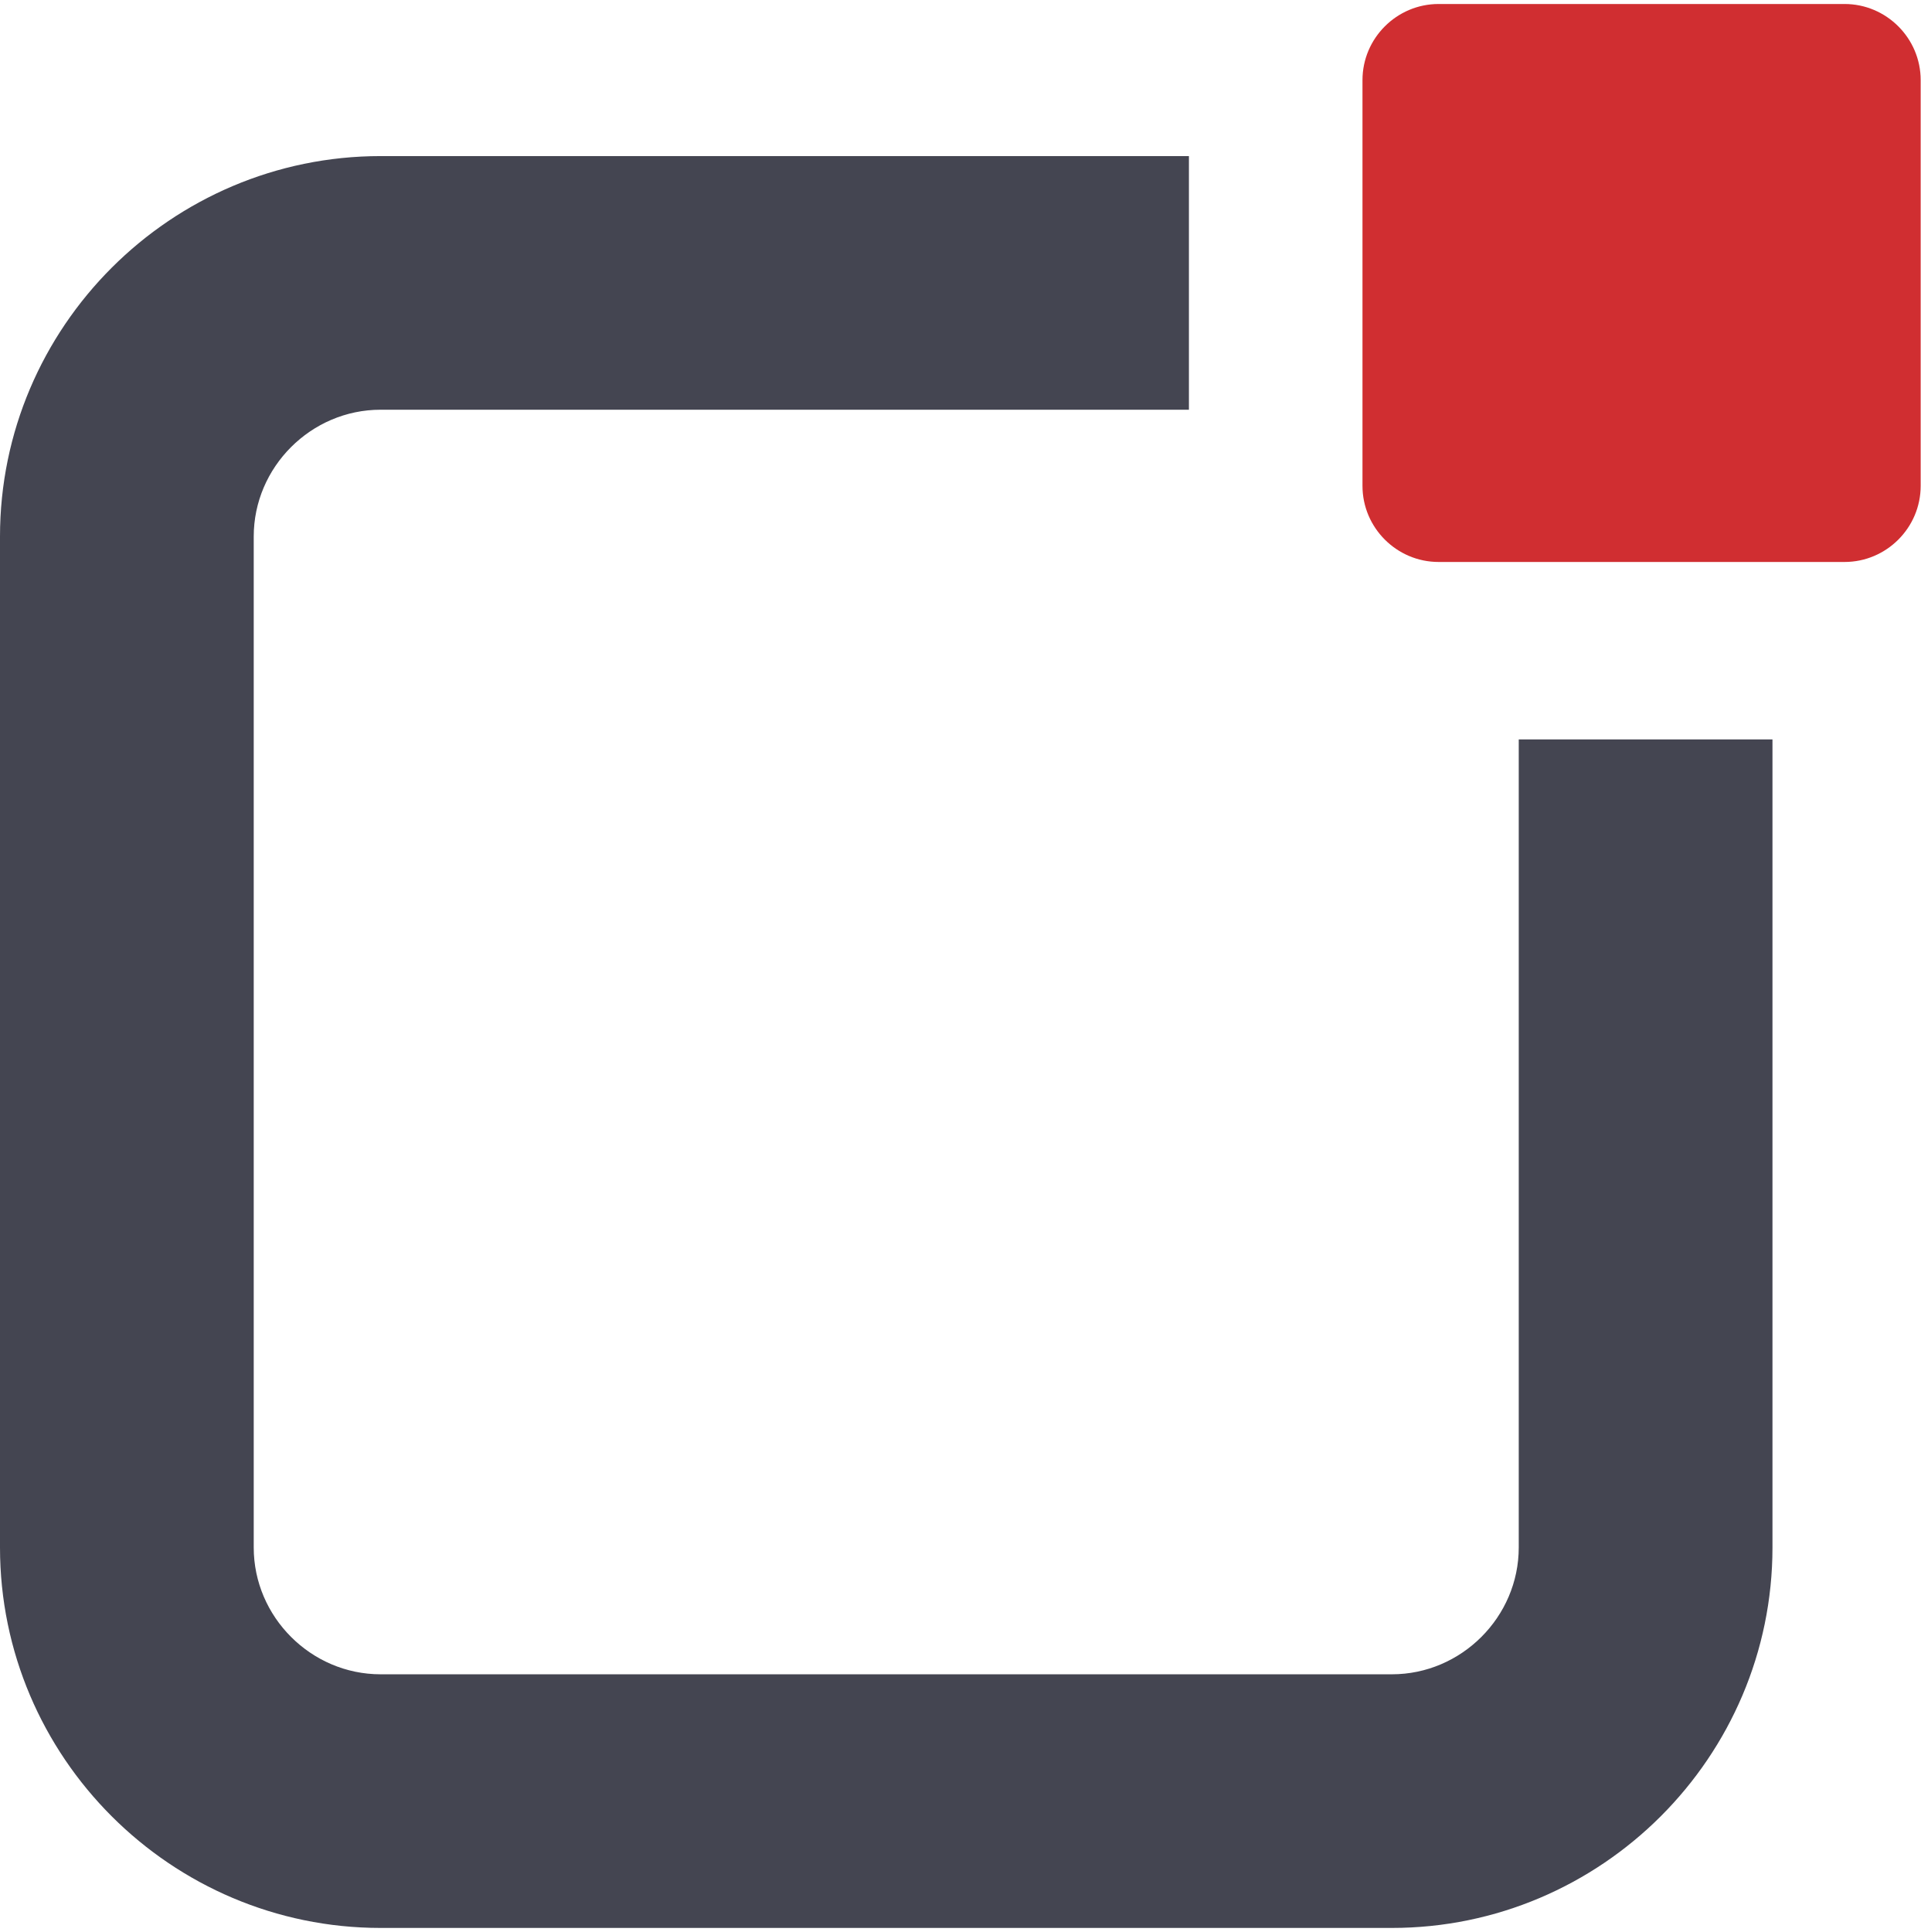
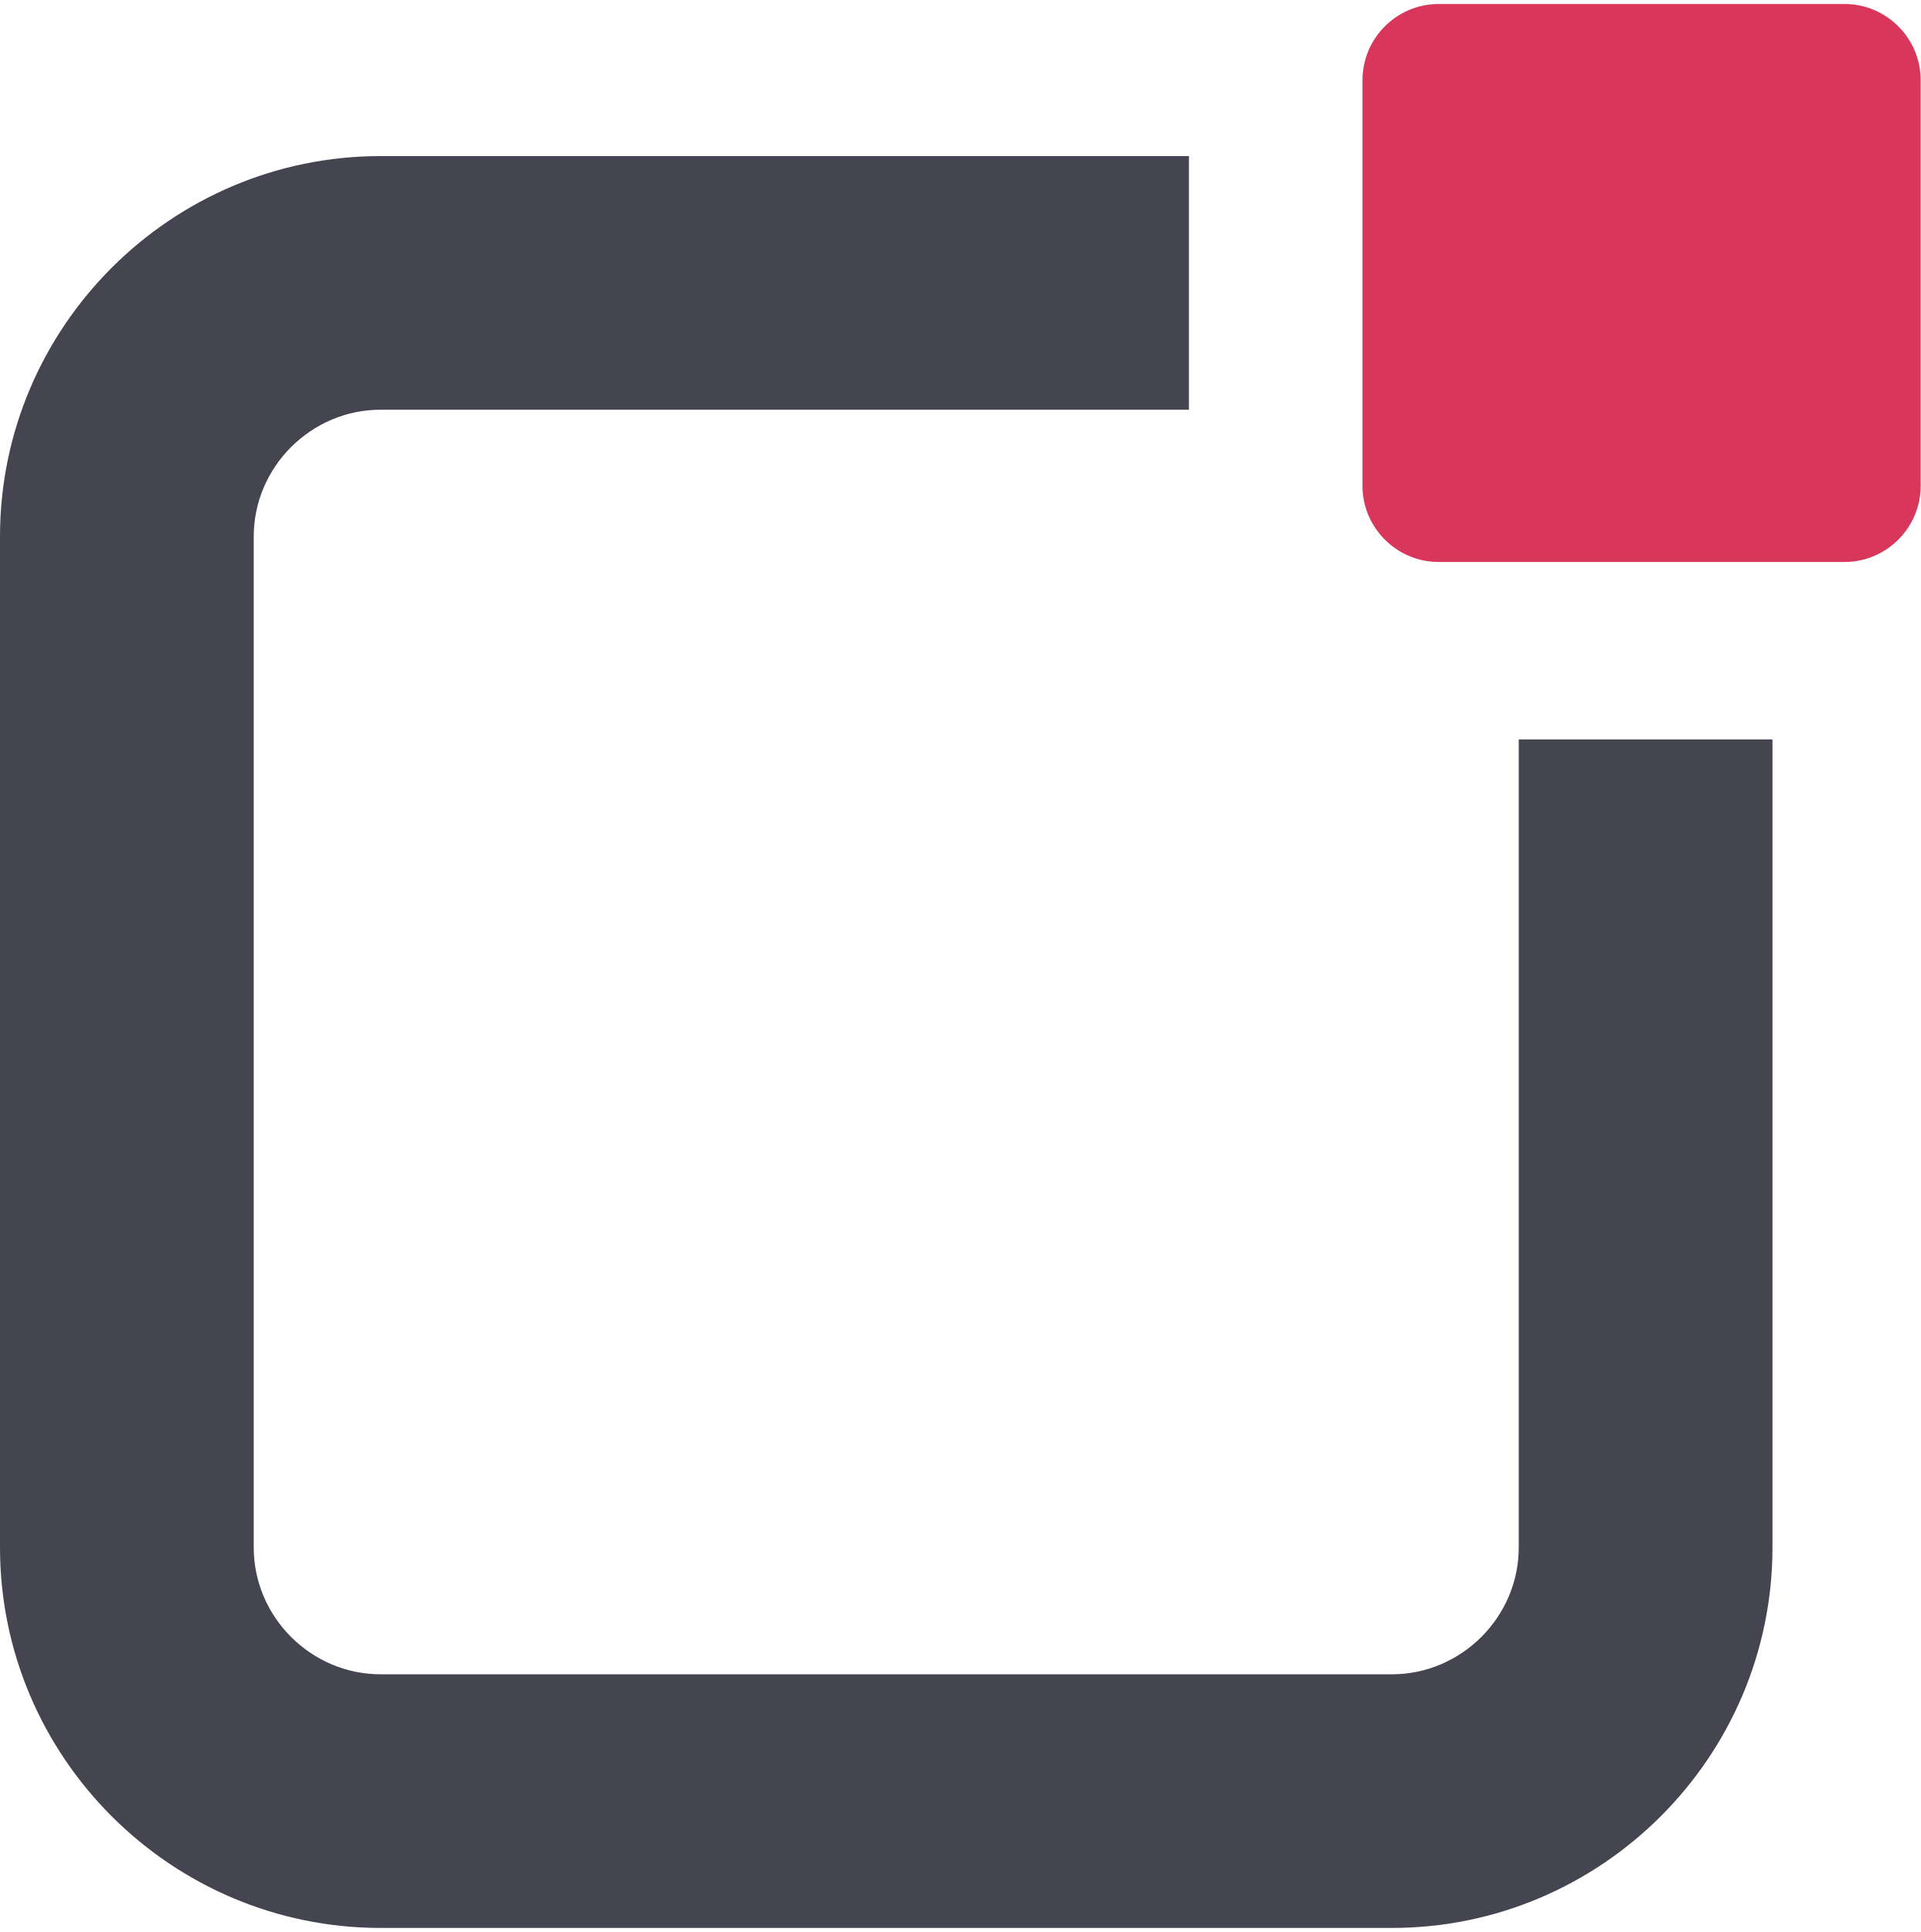
<svg xmlns="http://www.w3.org/2000/svg" width="173" height="174" viewBox="0 0 173.02 173.3" fill="none">
  <path d="M159.666 66.243V139.026C159.666 148.461 155.811 157.032 149.604 163.236C143.395 169.441 134.821 173.294 125.383 173.294H34.283C24.844 173.294 16.27 169.442 10.062 163.237C3.854 157.032 0 148.462 0 139.026V47.967C0 38.532 3.854 29.962 10.062 23.756C16.27 17.551 24.844 13.699 34.283 13.699H107.099V36.545H34.283C31.153 36.545 28.297 37.834 26.221 39.909C24.145 41.984 22.856 44.838 22.856 47.967V139.026C22.856 142.155 24.145 145.009 26.222 147.084C28.298 149.159 31.153 150.448 34.283 150.448H125.383C128.513 150.448 131.368 149.158 133.444 147.083C135.52 145.008 136.81 142.155 136.81 139.026V66.243H159.666Z" fill="#444551" />
-   <path fill-rule="evenodd" clip-rule="evenodd" d="M129.59 0H166.16C169.931 0 173.016 3.083 173.016 6.853V43.406C173.016 47.175 169.931 50.258 166.16 50.258H129.59C125.819 50.258 122.734 47.175 122.734 43.406V6.853C122.734 3.083 125.819 0 129.59 0Z" fill="#D02E31" />
+   <path fill-rule="evenodd" clip-rule="evenodd" d="M129.59 0H166.16C169.931 0 173.016 3.083 173.016 6.853V43.406C173.016 47.175 169.931 50.258 166.16 50.258H129.59C125.819 50.258 122.734 47.175 122.734 43.406V6.853C122.734 3.083 125.819 0 129.59 0Z" fill="#D9365C" />
</svg>
